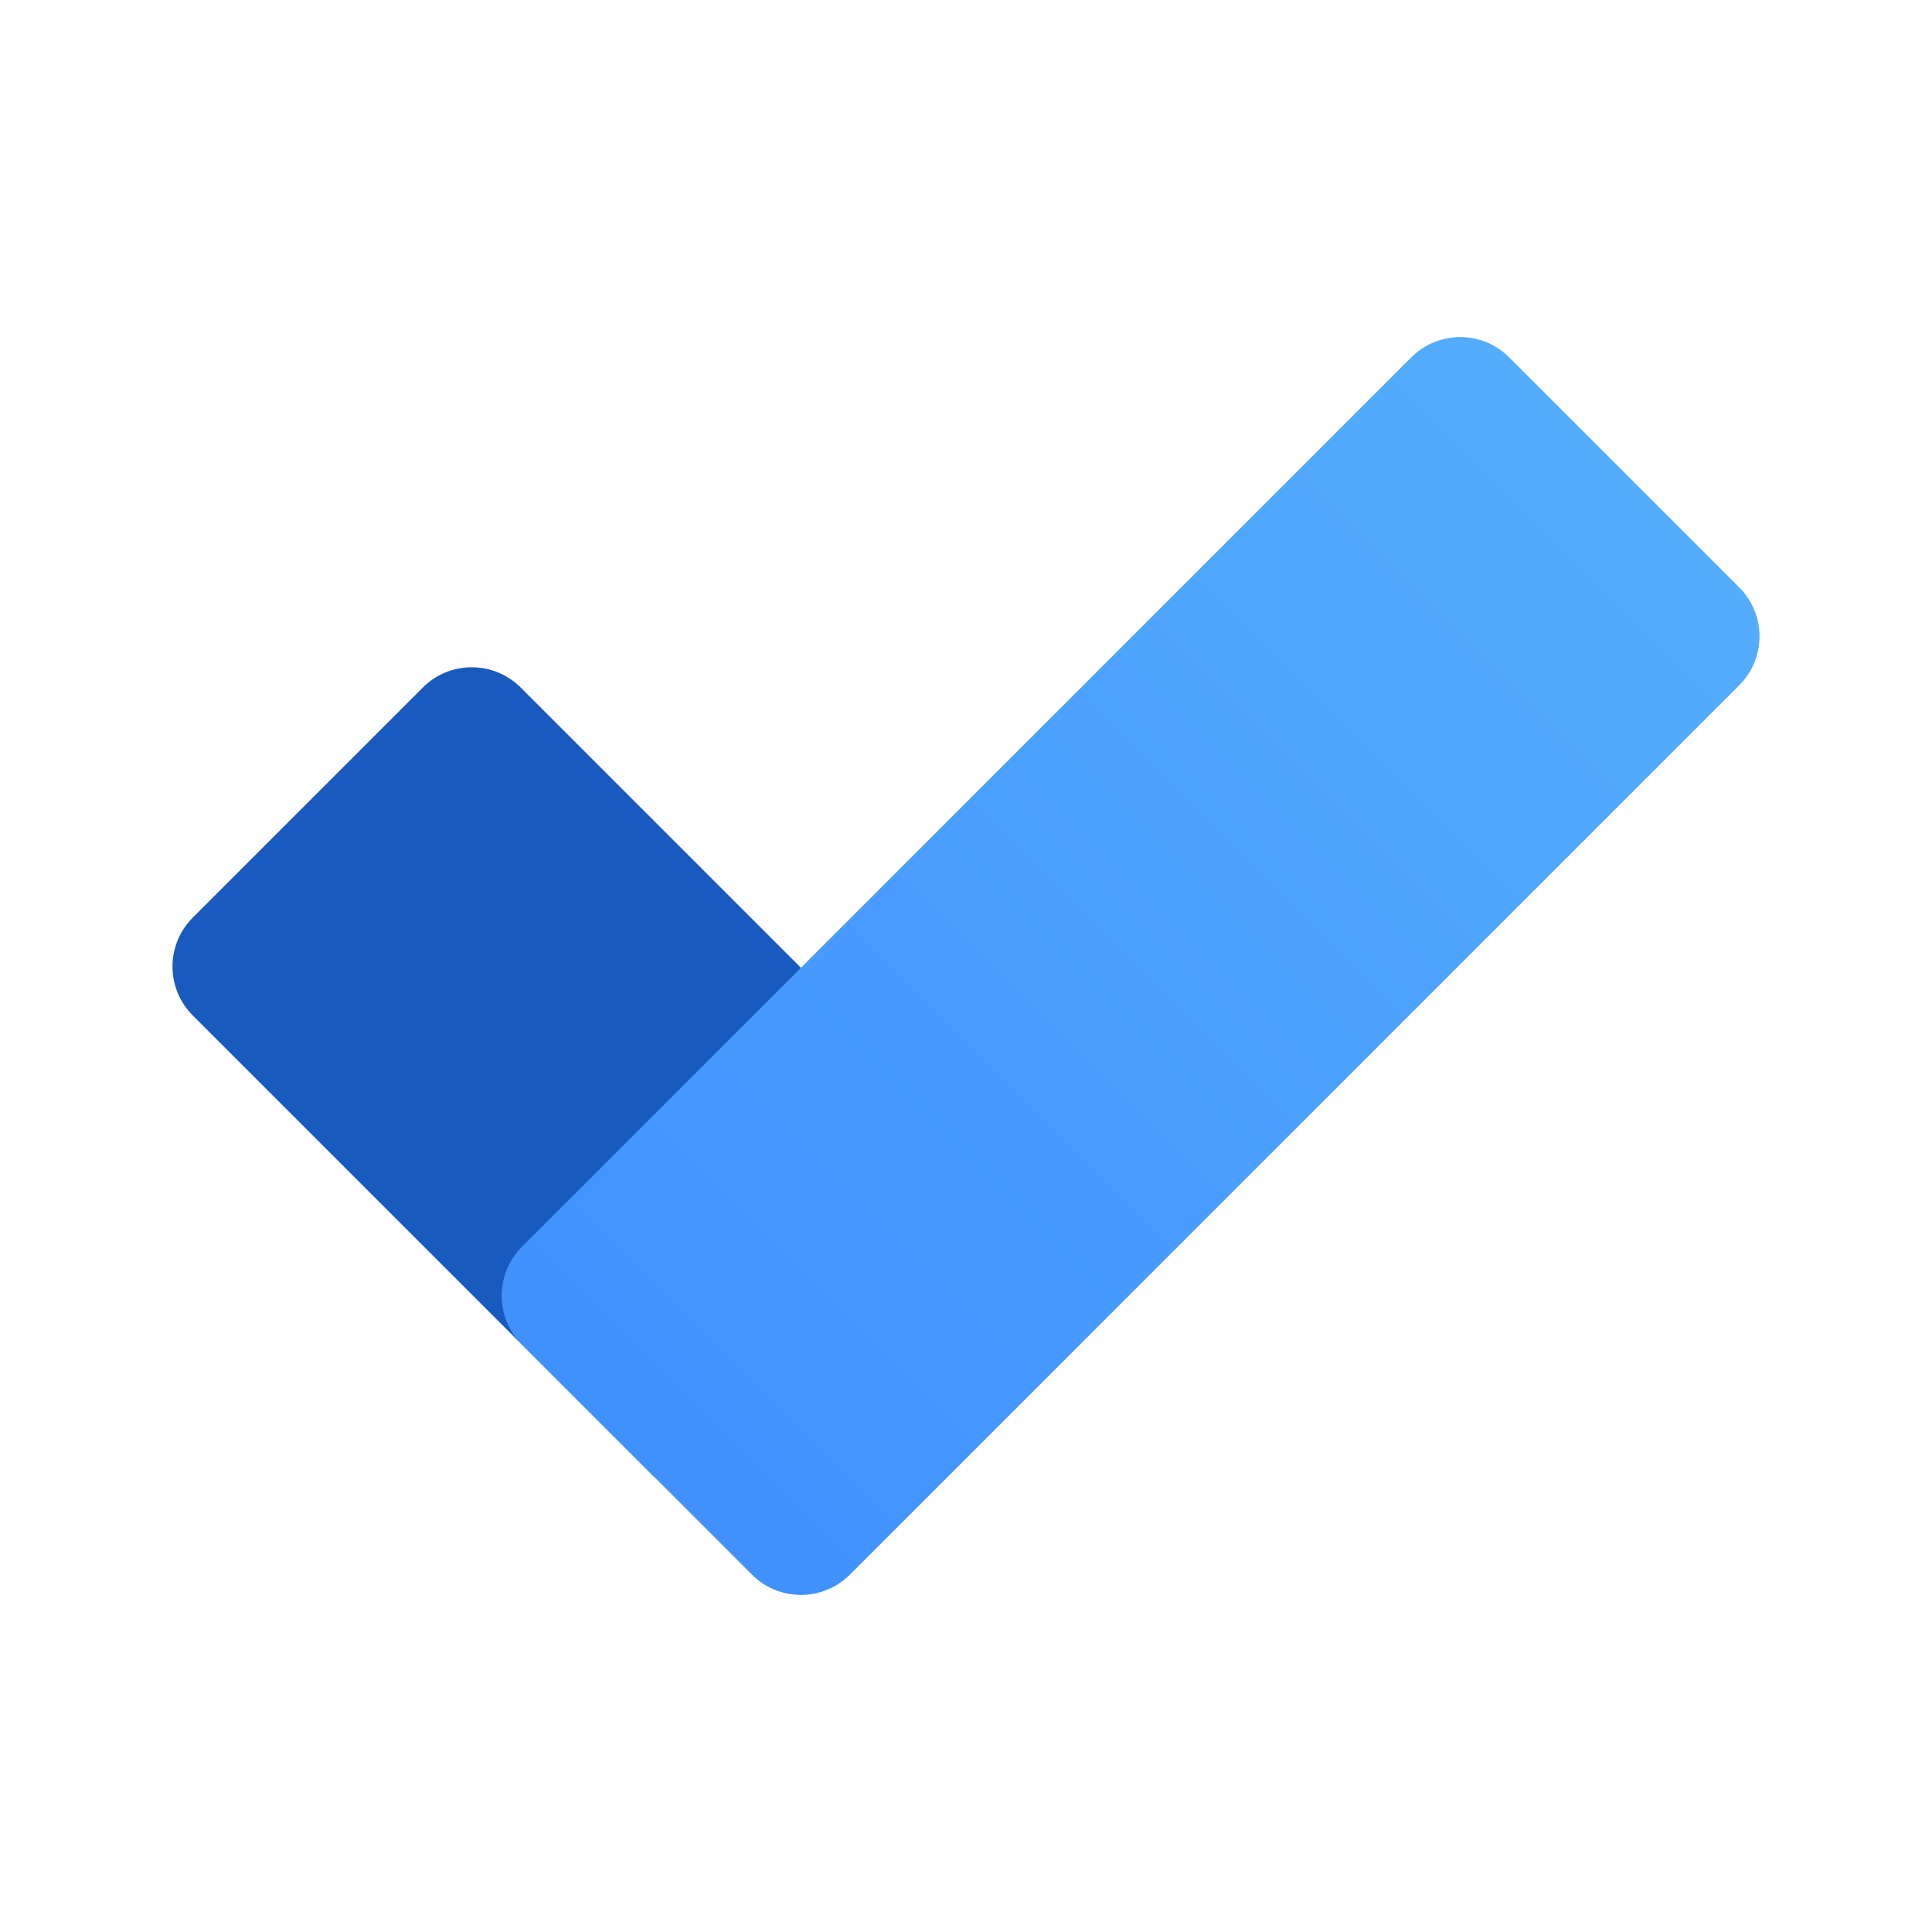
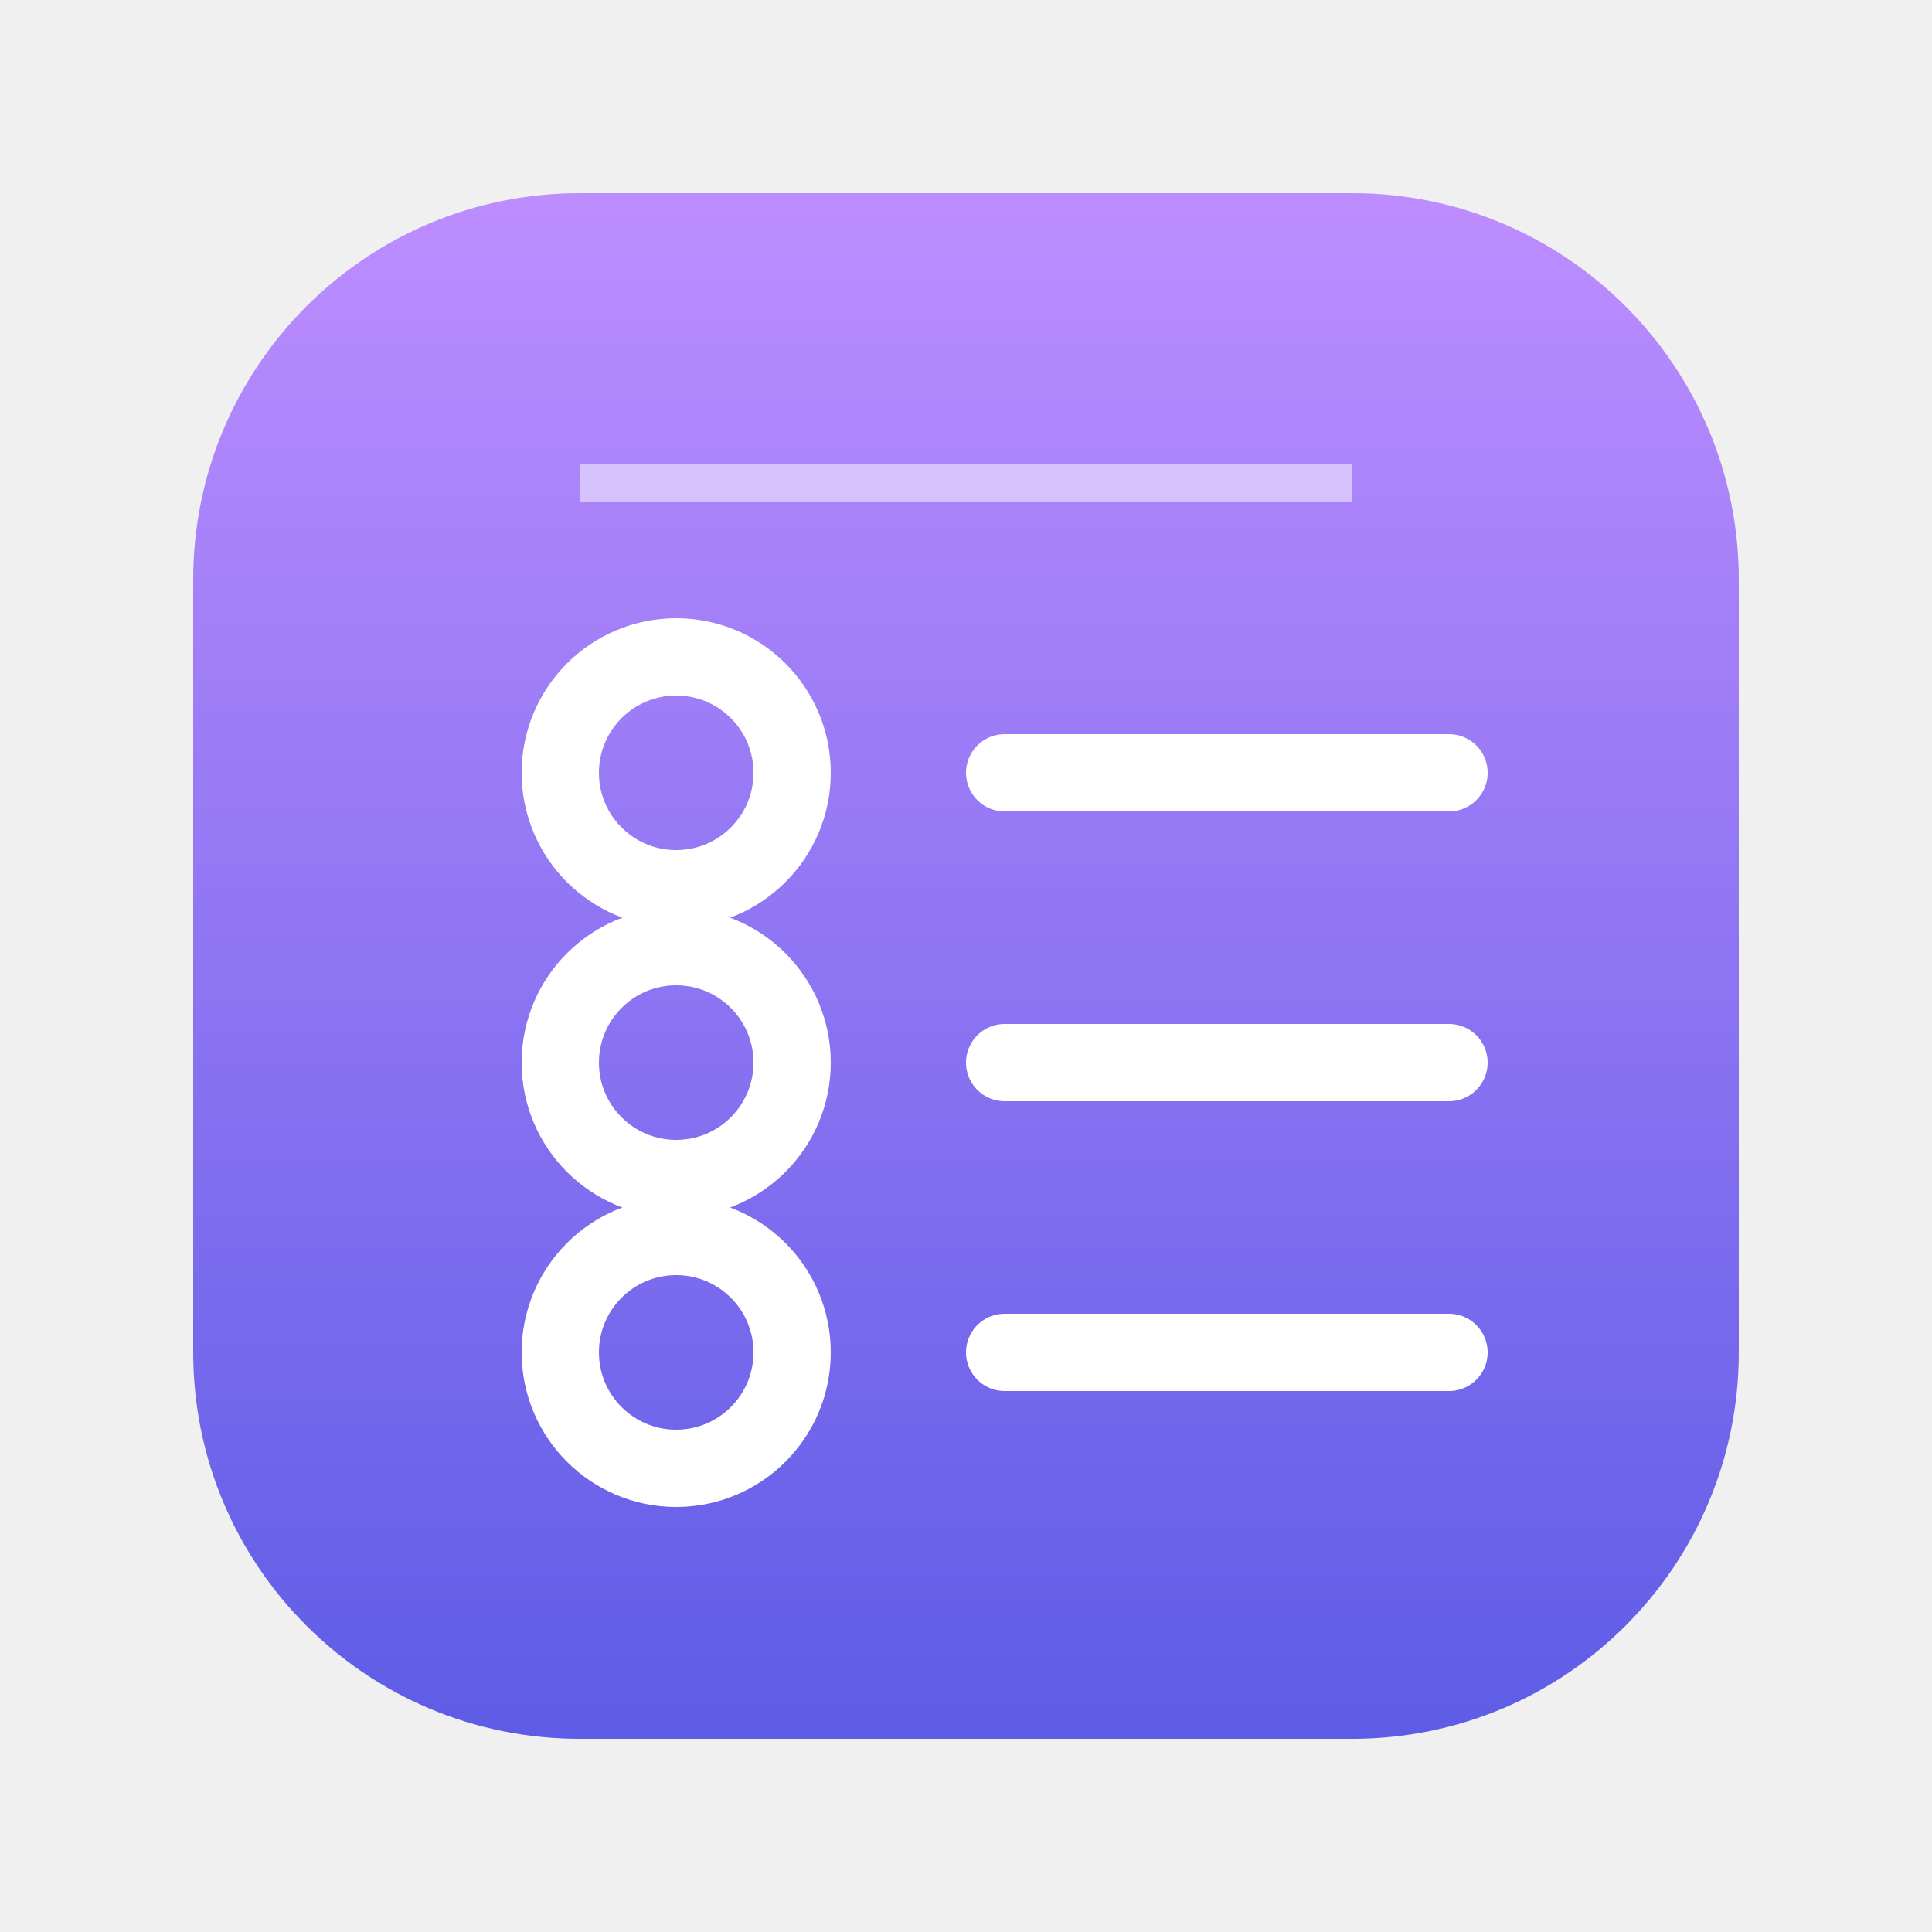
- <svg xmlns="http://www.w3.org/2000/svg" viewBox="-4 -4 56 56" width="48px" height="48px" style="padding: 4px; background-color: white;">
-   <rect x="-4" y="-4" width="56" height="56" fill="white" />
-   <path fill="#185abd" d="M24.48,29.316l-9.505,9.505L1.588,25.434c-0.784-0.784-0.784-2.054,0-2.838l6.667-6.667 c0.784-0.784,2.054-0.784,2.838,0L24.48,29.316z" />
-   <linearGradient id="5qKAcydctVb3hkGT27jhwa" x1="14.572" x2="43.188" y1="38.199" y2="9.583" gradientUnits="userSpaceOnUse">
-     <stop offset="0" stop-color="#4191fd" />
-     <stop offset="1" stop-color="#55acfd" />
-   </linearGradient>
-   <path fill="url(#5qKAcydctVb3hkGT27jhwa)" d="M17.797,41.642l-6.667-6.667c-0.784-0.784-0.784-2.054,0-2.838L36.907,6.358 c0.784-0.784,2.054-0.784,2.838,0l6.667,6.667c0.784,0.784,0.784,2.054,0,2.838L20.634,41.642 C19.851,42.425,18.58,42.425,17.797,41.642z" />
+ <svg xmlns="http://www.w3.org/2000/svg" viewBox="0 0 100 100">
+   <defs>
+     <linearGradient id="todo-grad" x1="0%" y1="0%" x2="0%" y2="100%">
+       <stop offset="0%" style="stop-color:#BD8DFF" />
+       <stop offset="100%" style="stop-color:#5E5CE6" />
+     </linearGradient>
+   </defs>
+   <rect x="10" y="10" width="80" height="80" rx="20" fill="url(#todo-grad)" />
+   <circle cx="35" cy="40" r="6" stroke="white" stroke-width="4" fill="none" />
+   <path d="M52 40 L75 40" stroke="white" stroke-width="4" stroke-linecap="round" />
+   <circle cx="35" cy="55" r="6" stroke="white" stroke-width="4" fill="none" />
+   <path d="M52 55 L75 55" stroke="white" stroke-width="4" stroke-linecap="round" />
+   <circle cx="35" cy="70" r="6" stroke="white" stroke-width="4" fill="none" />
+   <path d="M52 70 L75 70" stroke="white" stroke-width="4" stroke-linecap="round" />
+   <path d="M30 25 L70 25" stroke="white" stroke-width="2" stroke-opacity="0.5" />
</svg>
